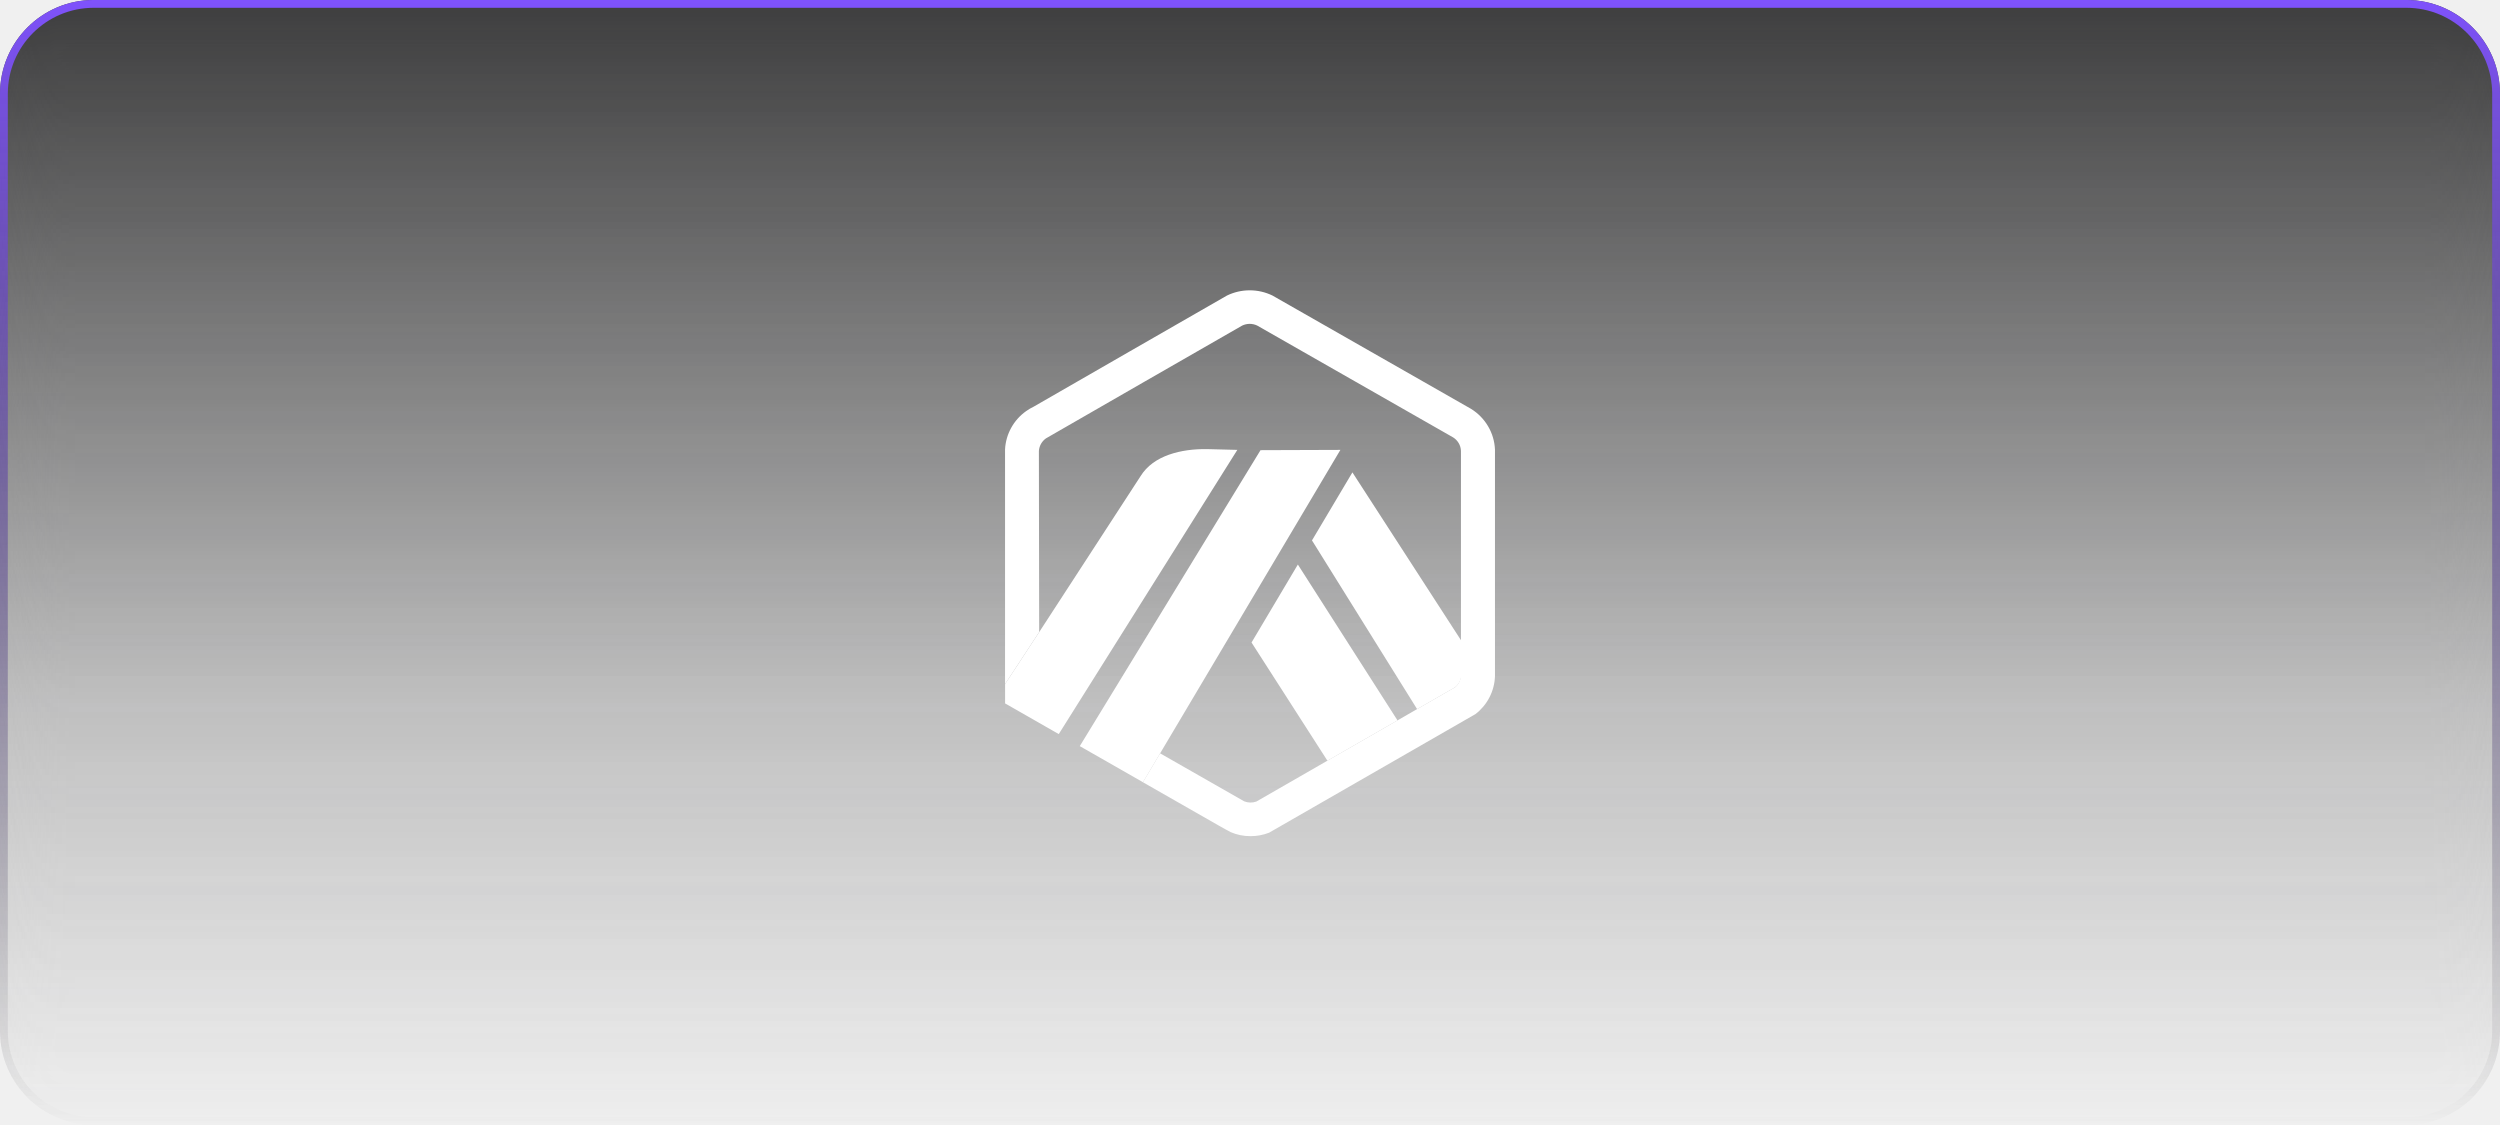
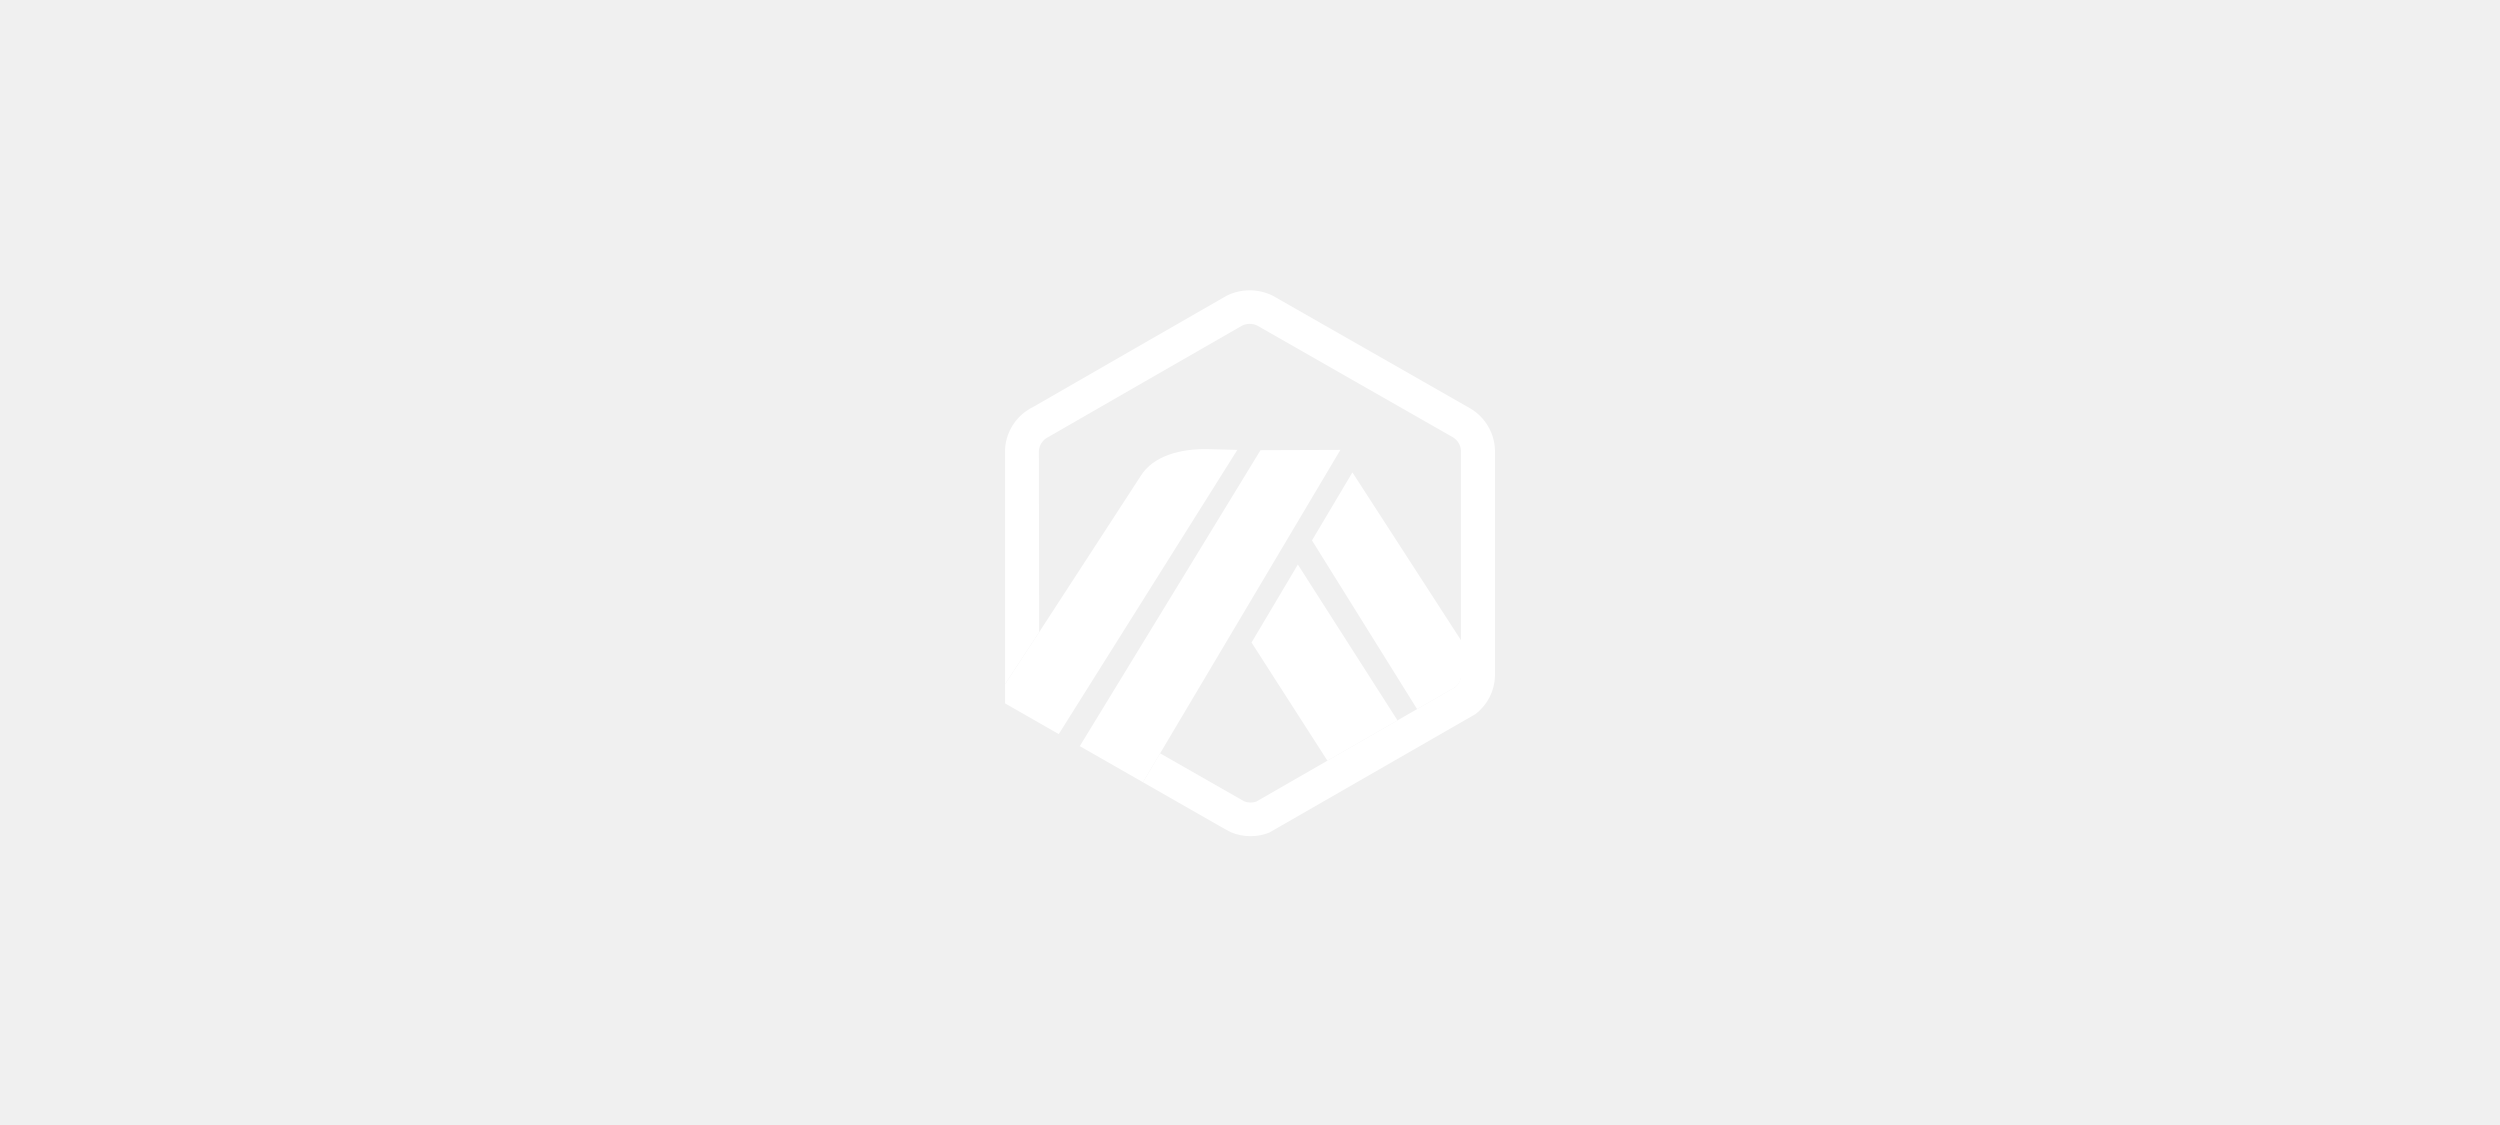
<svg xmlns="http://www.w3.org/2000/svg" width="160" height="72" viewBox="0 0 160 72" fill="none">
-   <g opacity="0.8" filter="url(#filter0_b_4612_2970)">
-     <rect y="-0.001" width="160" height="72.001" rx="6" fill="url(#paint0_linear_4612_2970)" />
-     <rect x="0.25" y="0.249" width="159.5" height="71.501" rx="5.75" stroke="url(#paint1_linear_4612_2970)" stroke-width="0.5" />
-   </g>
  <path d="M80.098 41.121L84.954 48.684L89.44 46.105L83.063 36.13L80.098 41.121Z" fill="white" />
  <path d="M93.526 43.071L93.522 41.004L86.554 30.233L83.967 34.586L90.694 45.383L93.128 43.984C93.246 43.889 93.342 43.771 93.411 43.637C93.479 43.502 93.519 43.355 93.526 43.205L93.526 43.071Z" fill="white" />
  <path d="M64.325 45.018L67.76 46.982L79.189 28.793L77.249 28.743C75.597 28.72 73.816 29.146 72.999 30.47L66.509 40.453L64.326 43.782V45.019L64.325 45.018Z" fill="white" />
  <path d="M85.785 28.793L80.673 28.811L69.106 47.752L73.149 50.062L74.248 48.212L85.785 28.793Z" fill="white" />
  <path d="M95.678 28.767C95.655 28.244 95.504 27.733 95.237 27.281C94.971 26.828 94.598 26.447 94.15 26.169L81.44 18.916C80.987 18.695 80.488 18.58 79.982 18.58C79.477 18.58 78.978 18.695 78.524 18.916C78.418 18.969 66.164 26.022 66.164 26.022C65.994 26.103 65.831 26.199 65.678 26.308C65.28 26.588 64.951 26.955 64.717 27.38C64.482 27.805 64.347 28.277 64.323 28.761V43.782L66.506 40.453L66.489 28.863C66.499 28.704 66.545 28.55 66.622 28.41C66.7 28.271 66.808 28.151 66.938 28.058C66.996 28.017 79.459 20.858 79.498 20.838C79.647 20.766 79.811 20.728 79.977 20.727C80.143 20.727 80.307 20.763 80.457 20.834L93.002 27.995C93.148 28.087 93.27 28.212 93.357 28.361C93.444 28.509 93.493 28.677 93.501 28.848V43.206C93.498 43.354 93.463 43.501 93.399 43.635C93.334 43.77 93.241 43.889 93.126 43.984L90.693 45.383L89.439 46.105L84.953 48.685L80.404 51.301C80.153 51.389 79.877 51.384 79.629 51.286L74.248 48.214L73.148 50.064L77.985 52.828C78.145 52.918 78.288 52.998 78.404 53.063C78.586 53.163 78.709 53.231 78.752 53.252C79.157 53.428 79.595 53.517 80.036 53.514C80.442 53.515 80.843 53.44 81.221 53.293L94.433 45.7C94.806 45.412 95.111 45.047 95.326 44.63C95.541 44.212 95.661 43.754 95.678 43.285L95.678 28.767Z" fill="white" />
  <defs>
    <filter id="filter0_b_4612_2970" x="-4" y="-4.001" width="168" height="80.001" filterUnits="userSpaceOnUse" color-interpolation-filters="sRGB">
      <feFlood flood-opacity="0" result="BackgroundImageFix" />
      <feGaussianBlur in="BackgroundImage" stdDeviation="2" />
      <feComposite in2="SourceAlpha" operator="in" result="effect1_backgroundBlur_4612_2970" />
      <feBlend mode="normal" in="SourceGraphic" in2="effect1_backgroundBlur_4612_2970" result="shape" />
    </filter>
    <linearGradient id="paint0_linear_4612_2970" x1="80" y1="-0.001" x2="80" y2="72.77" gradientUnits="userSpaceOnUse">
      <stop stop-color="#101011" />
      <stop offset="0.623" stop-color="#101011" stop-opacity="0.267" />
      <stop offset="1" stop-color="#101011" stop-opacity="0" />
    </linearGradient>
    <linearGradient id="paint1_linear_4612_2970" x1="80" y1="-0.001" x2="80" y2="72" gradientUnits="userSpaceOnUse">
      <stop stop-color="#632BFF" />
      <stop offset="1" stop-opacity="0" />
    </linearGradient>
  </defs>
</svg>
